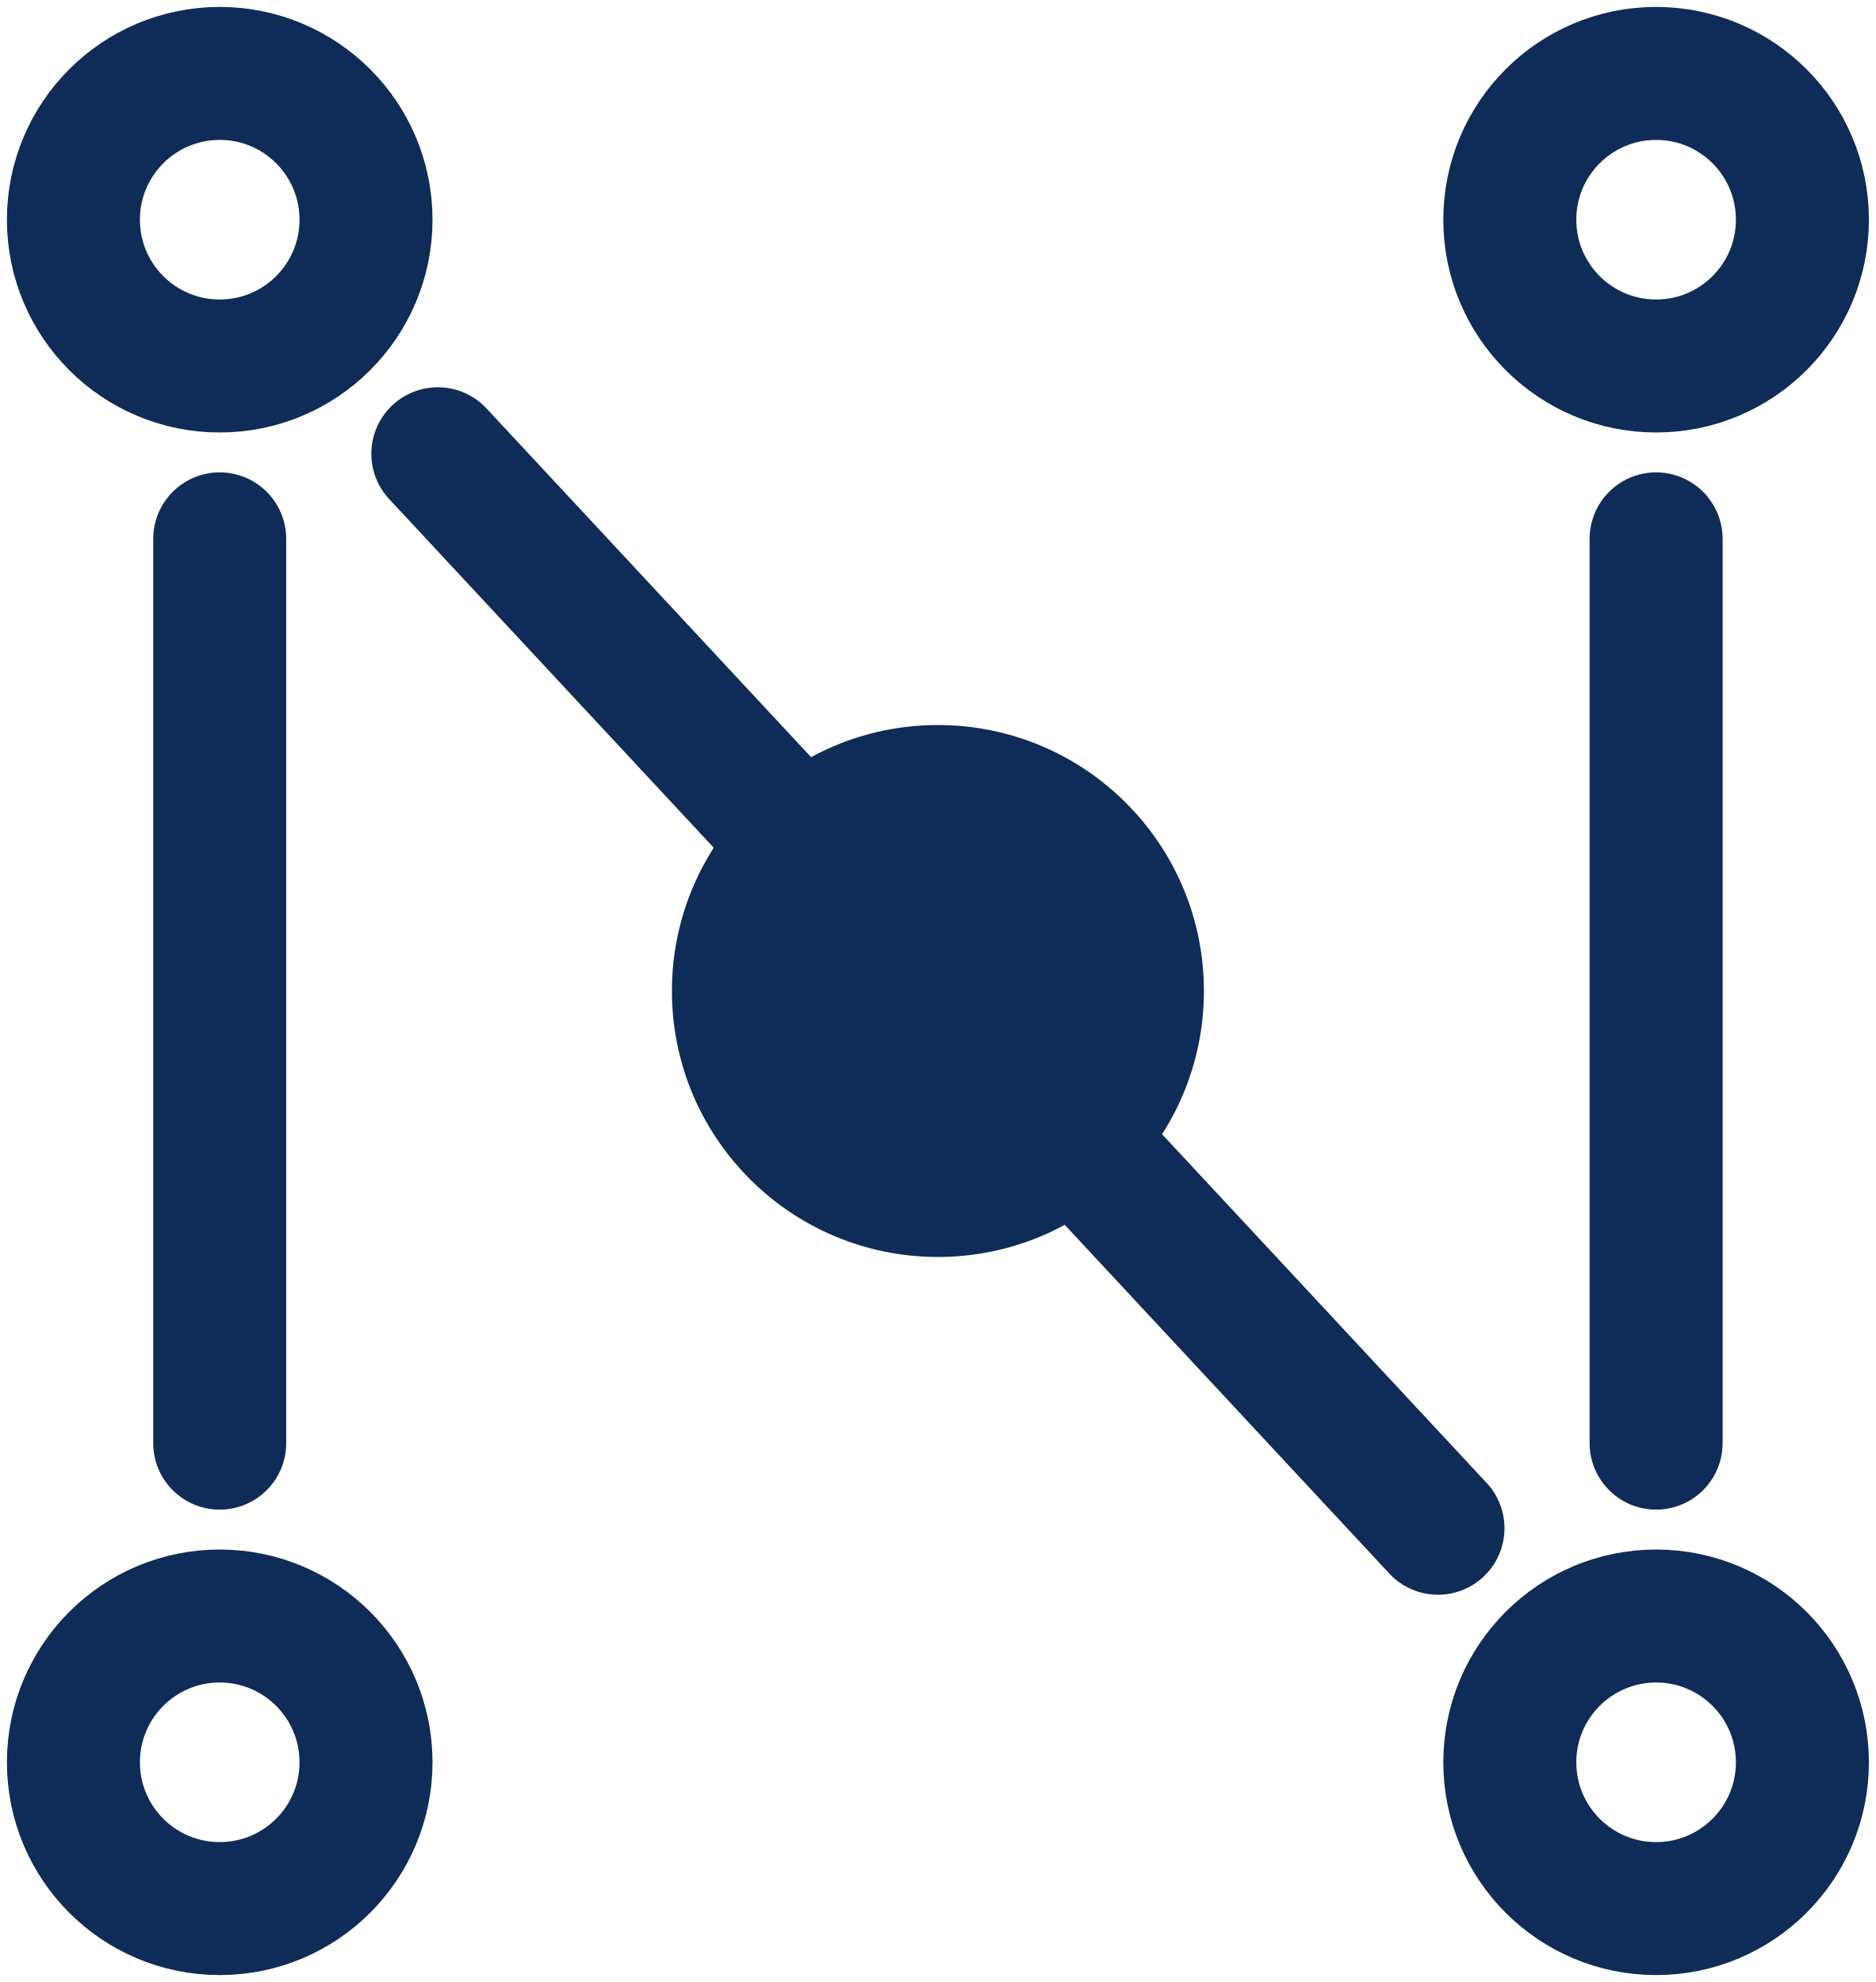
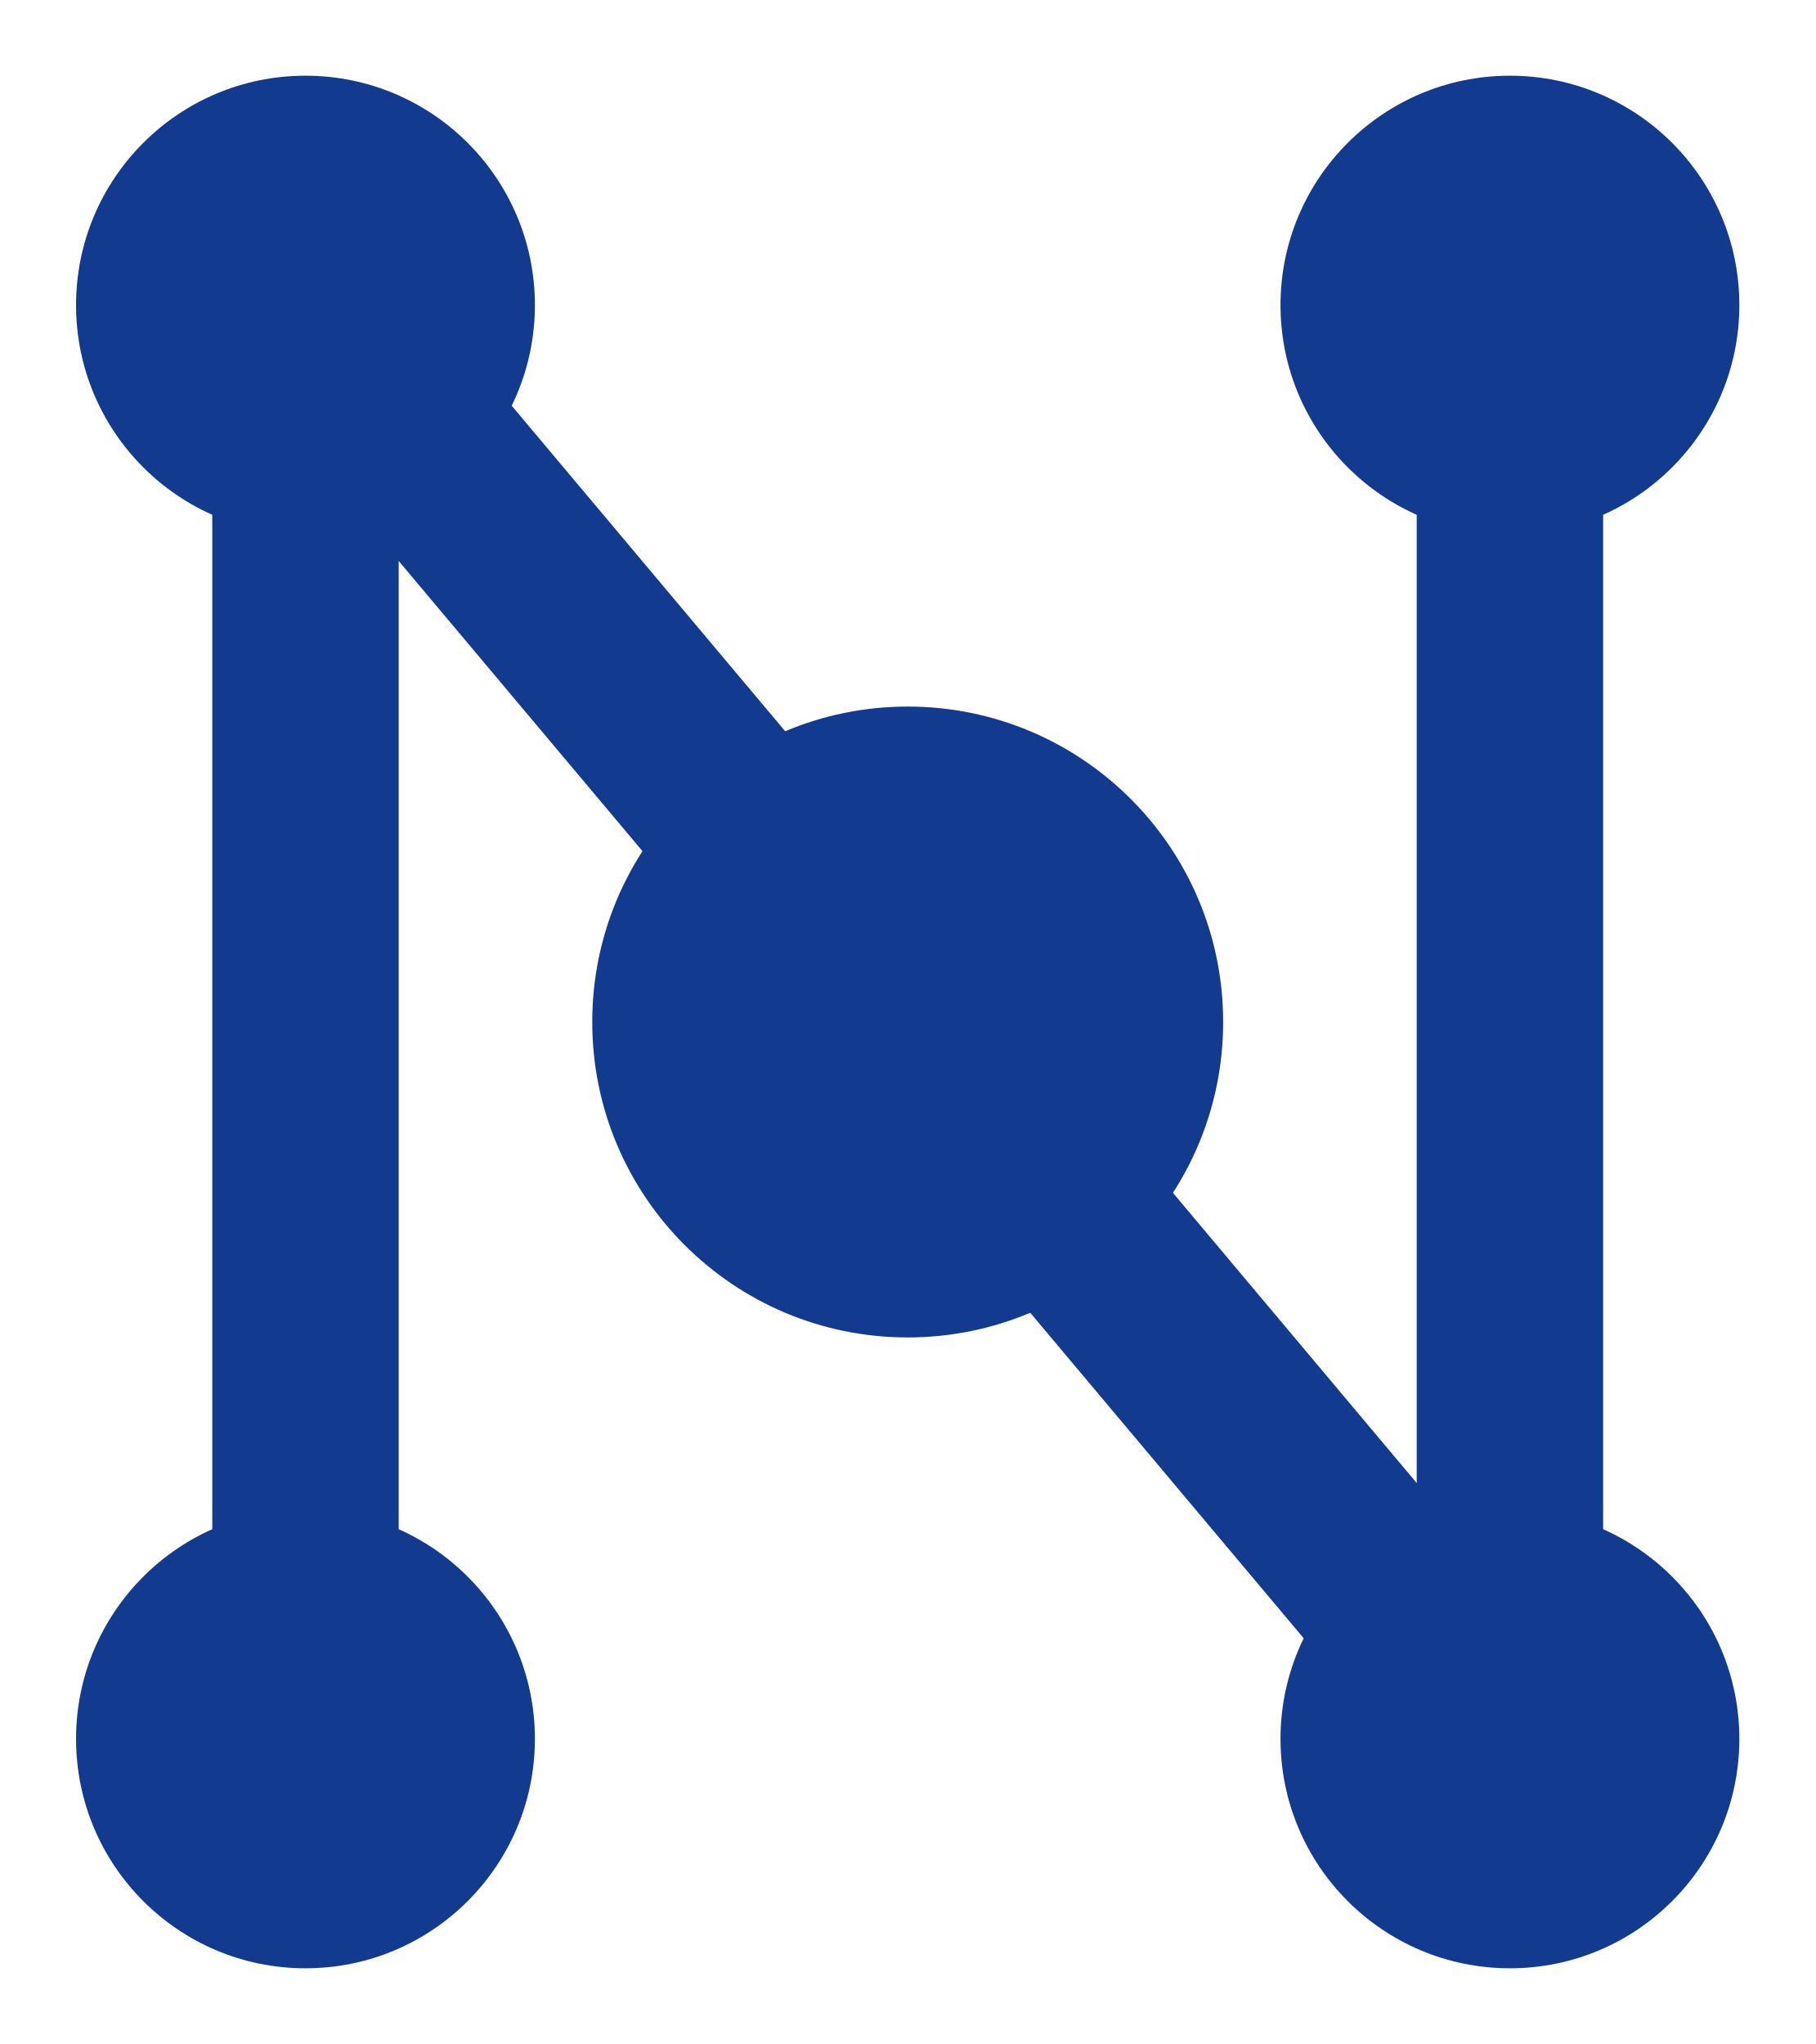
- <svg xmlns="http://www.w3.org/2000/svg" xmlns:xlink="http://www.w3.org/1999/xlink" viewBox="29.48 25.48 141.04 149.04" width="141" height="149">
+ <svg xmlns="http://www.w3.org/2000/svg" viewBox="36.72 28.72 126.56 142.56" width="127" height="143">
  <defs>
-     <style>
-       .wordmark{
-         font-family:"Segoe UI","Inter","Roboto",system-ui,-apple-system,"Helvetica Neue",Arial,sans-serif;
-         font-weight:700;
-         fill:#0E2C57;
-       }
-     </style>
-     <linearGradient id="grad-blue" gradientUnits="userSpaceOnUse" x1="100" y1="20" x2="100" y2="182">
-       <stop offset="0" stop-color="#2569B8" />
-       <stop offset="1" stop-color="#0B2750" />
+     <linearGradient id="grad-net" gradientUnits="userSpaceOnUse" x1="50" y1="162" x2="152" y2="42">
+       <stop offset="0" stop-color="#1B3ECF" />
+       <stop offset="0.52" stop-color="#1F86E8" />
+       <stop offset="1" stop-color="#2FE3B6" />
    </linearGradient>
-     <linearGradient id="grad-mint" gradientUnits="userSpaceOnUse" x1="100" y1="28" x2="100" y2="172">
-       <stop offset="0" stop-color="#7DF2DA" />
-       <stop offset="1" stop-color="#1FBFA0" />
+     <linearGradient id="grad-core" gradientUnits="userSpaceOnUse" x1="82" y1="120" x2="118" y2="80">
+       <stop offset="0" stop-color="#1ECFA2" />
+       <stop offset="1" stop-color="#6FF3D4" />
    </linearGradient>
-     <filter id="soft-shadow" x="-20%" y="-20%" width="140%" height="140%" color-interpolation-filters="sRGB">
-       <feDropShadow dx="0" dy="4" stdDeviation="6" flood-color="#07203F" flood-opacity="0.18" />
-     </filter>
-     <path id="link-path" fill="none" stroke-linecap="round" stroke-linejoin="round" d="M46 158 V42 L154 158 V42" />
-     <path id="link-path-trim" fill="none" stroke-linecap="round" d="M46 134 V66 M62.4 59.6 L137.6 140.4 M154 134 V66" />
-     <g id="mark-solid">
-       <use xlink:href="#link-path" href="#link-path" stroke="url(#grad-blue)" stroke-width="14" />
-       <circle cx="46" cy="42" r="15" fill="url(#grad-blue)" />
-       <circle cx="46" cy="158" r="15" fill="url(#grad-blue)" />
-       <circle cx="154" cy="158" r="15" fill="url(#grad-blue)" />
-       <circle cx="154" cy="42" r="15" fill="url(#grad-mint)" />
-       <circle cx="100" cy="100" r="22" fill="url(#grad-mint)" />
-       <circle cx="100" cy="100" r="8.5" fill="#0E2C57" />
+     <radialGradient id="grad-glow" gradientUnits="userSpaceOnUse" cx="100" cy="100" r="44">
+       <stop offset="0.42" stop-color="#2FE3B6" stop-opacity="0.34" />
+       <stop offset="0.72" stop-color="#2FE3B6" stop-opacity="0.10" />
+       <stop offset="1" stop-color="#2FE3B6" stop-opacity="0" />
+     </radialGradient>
+     <path id="net-links" fill="none" stroke-width="13" stroke-linecap="round" stroke-linejoin="round" d="M58 50 V150 M58 50 L142 150 M142 50 V150" />
+     <g id="net-corners">
+       <circle cx="58" cy="50" r="16" />
+       <circle cx="58" cy="150" r="16" />
+       <circle cx="142" cy="50" r="16" />
+       <circle cx="142" cy="150" r="16" />
    </g>
-     <g id="mark-line" fill="none" stroke="currentColor" stroke-width="10">
-       <use xlink:href="#link-path-trim" href="#link-path-trim" />
-       <circle cx="46" cy="42" r="11" />
-       <circle cx="46" cy="158" r="11" />
-       <circle cx="154" cy="158" r="11" />
-       <circle cx="154" cy="42" r="11" />
-       <circle cx="100" cy="100" r="20" fill="currentColor" stroke="none" />
+     <circle id="net-core" cx="100" cy="100" r="22" />
+     <g id="mark-color">
+       <circle cx="100" cy="100" r="44" fill="url(#grad-glow)" />
+       <use href="#net-links" stroke="url(#grad-net)" />
+       <g fill="url(#grad-net)">
+         <use href="#net-corners" />
+       </g>
+       <use href="#net-core" fill="url(#grad-core)" />
+     </g>
+     <g id="mark-mono" fill="currentColor" stroke="none">
+       <use href="#net-links" fill="none" stroke="currentColor" />
+       <use href="#net-corners" />
+       <use href="#net-core" />
+     </g>
+     <g id="wordmark">
+       <text x="0" y="0" text-anchor="middle" fill="currentColor" font-family="Segoe UI, Helvetica Neue, Arial, sans-serif" font-size="80" font-weight="600" letter-spacing="9">NEURA</text>
    </g>
  </defs>
-   <g id="v-outlined" data-viewbox="0 0 200 200" color="#0E2C57">
-     <use xlink:href="#mark-line" href="#mark-line" />
+   <g id="v-outlined" data-viewbox="0 0 200 200" color="#123A8F">
+     <use href="#mark-mono" />
  </g>
</svg>
